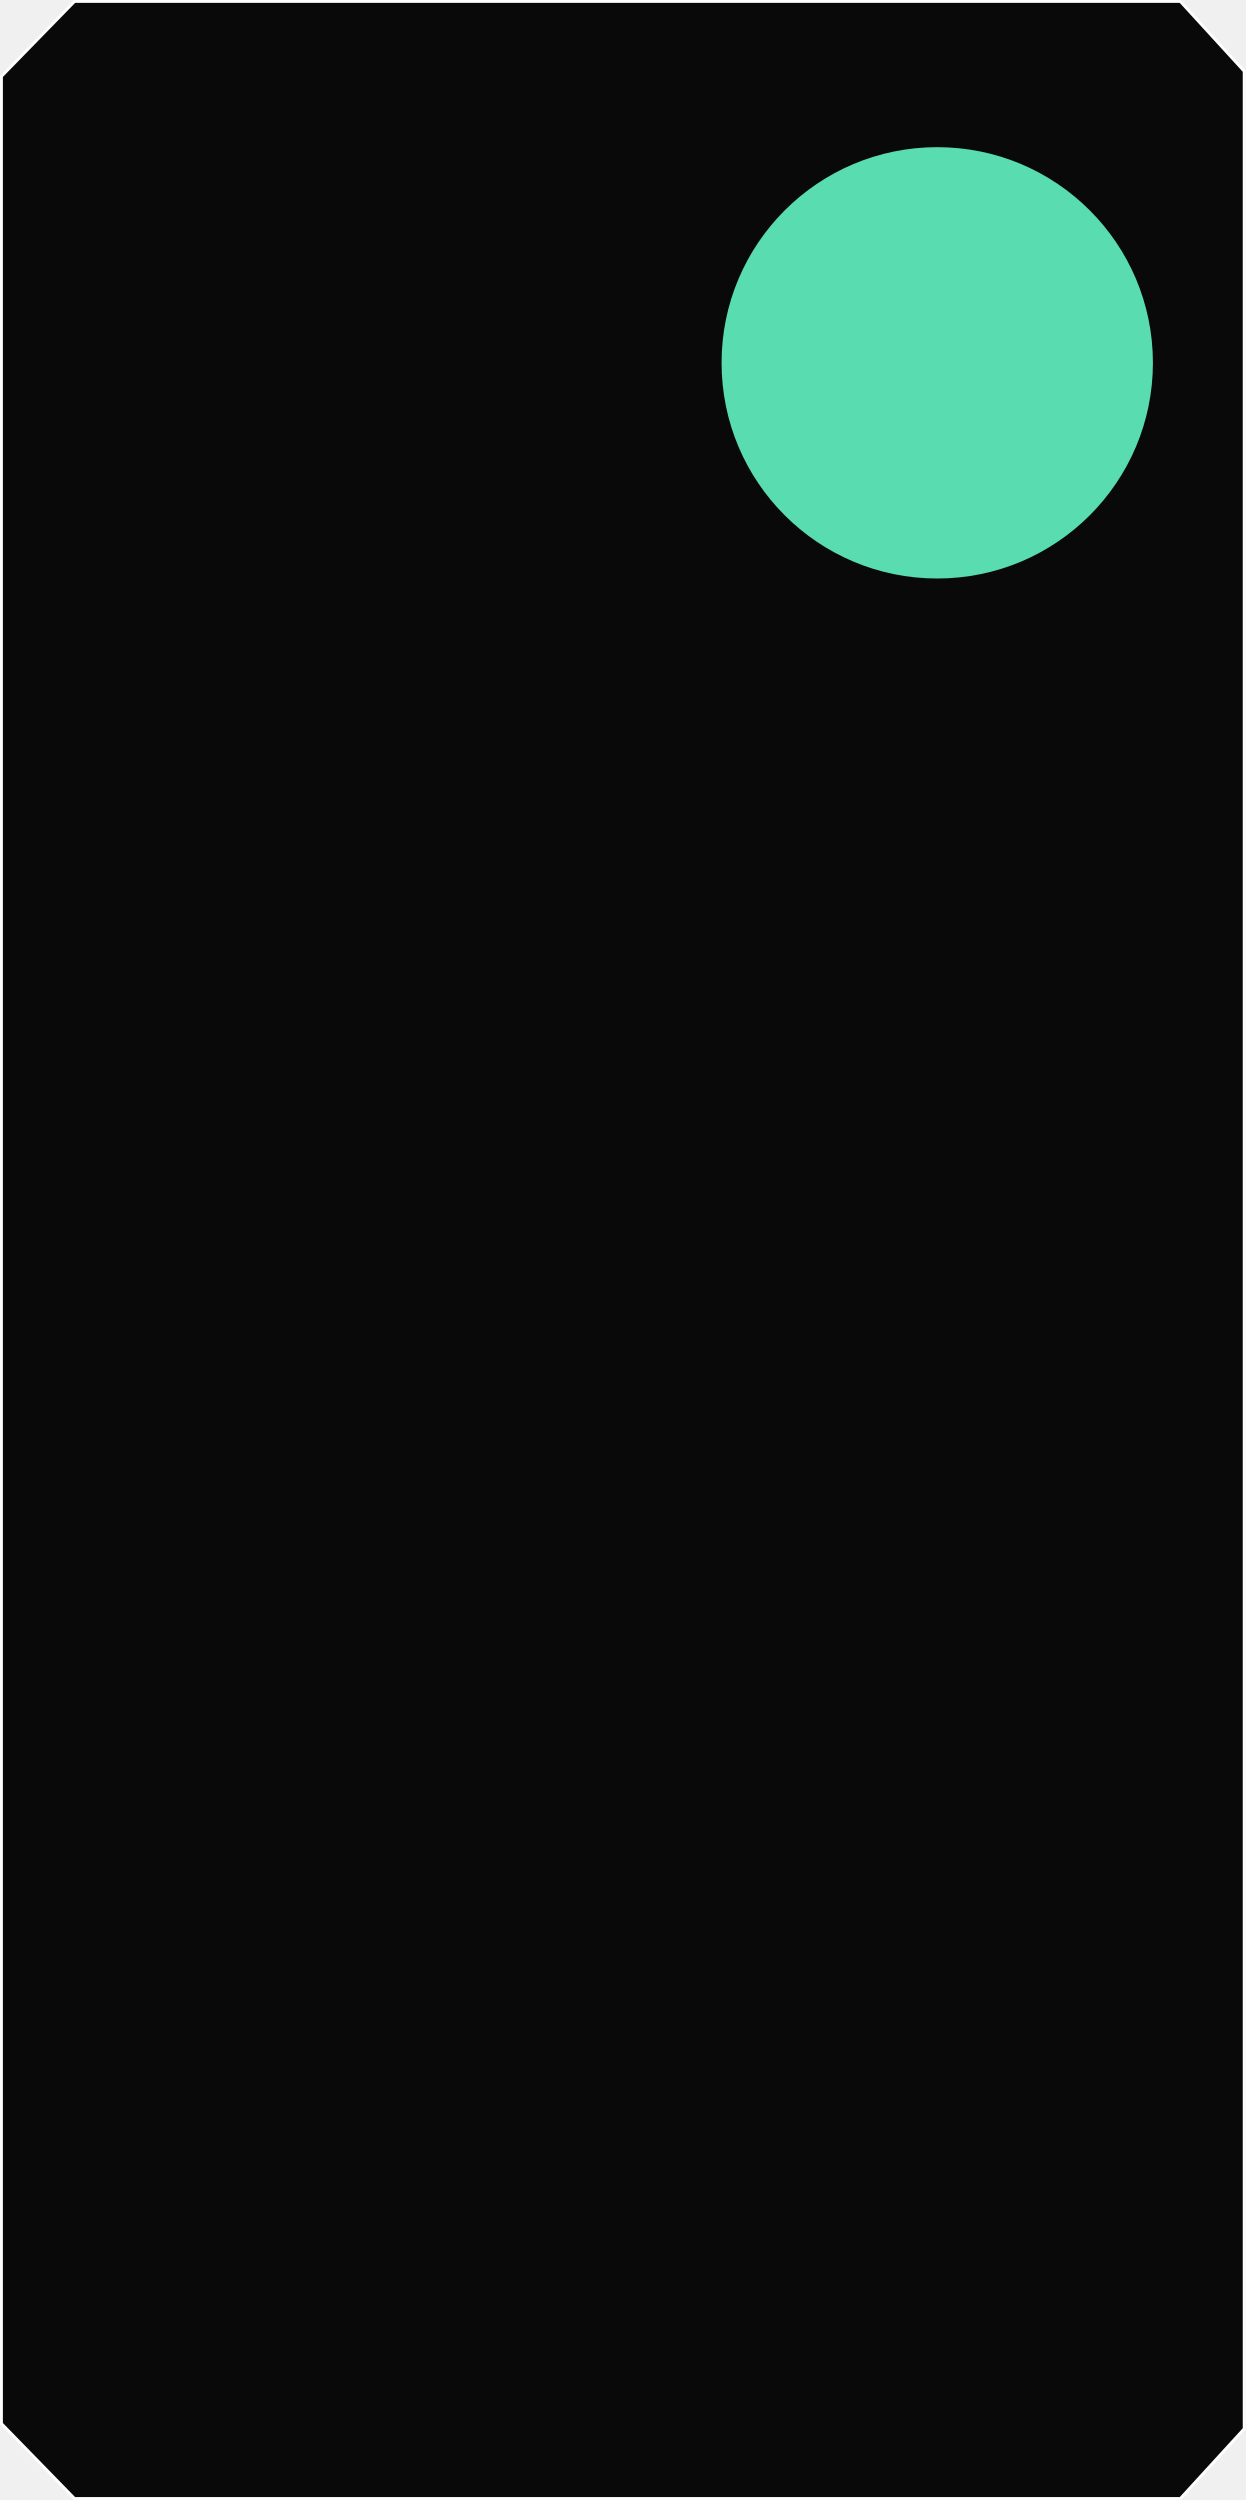
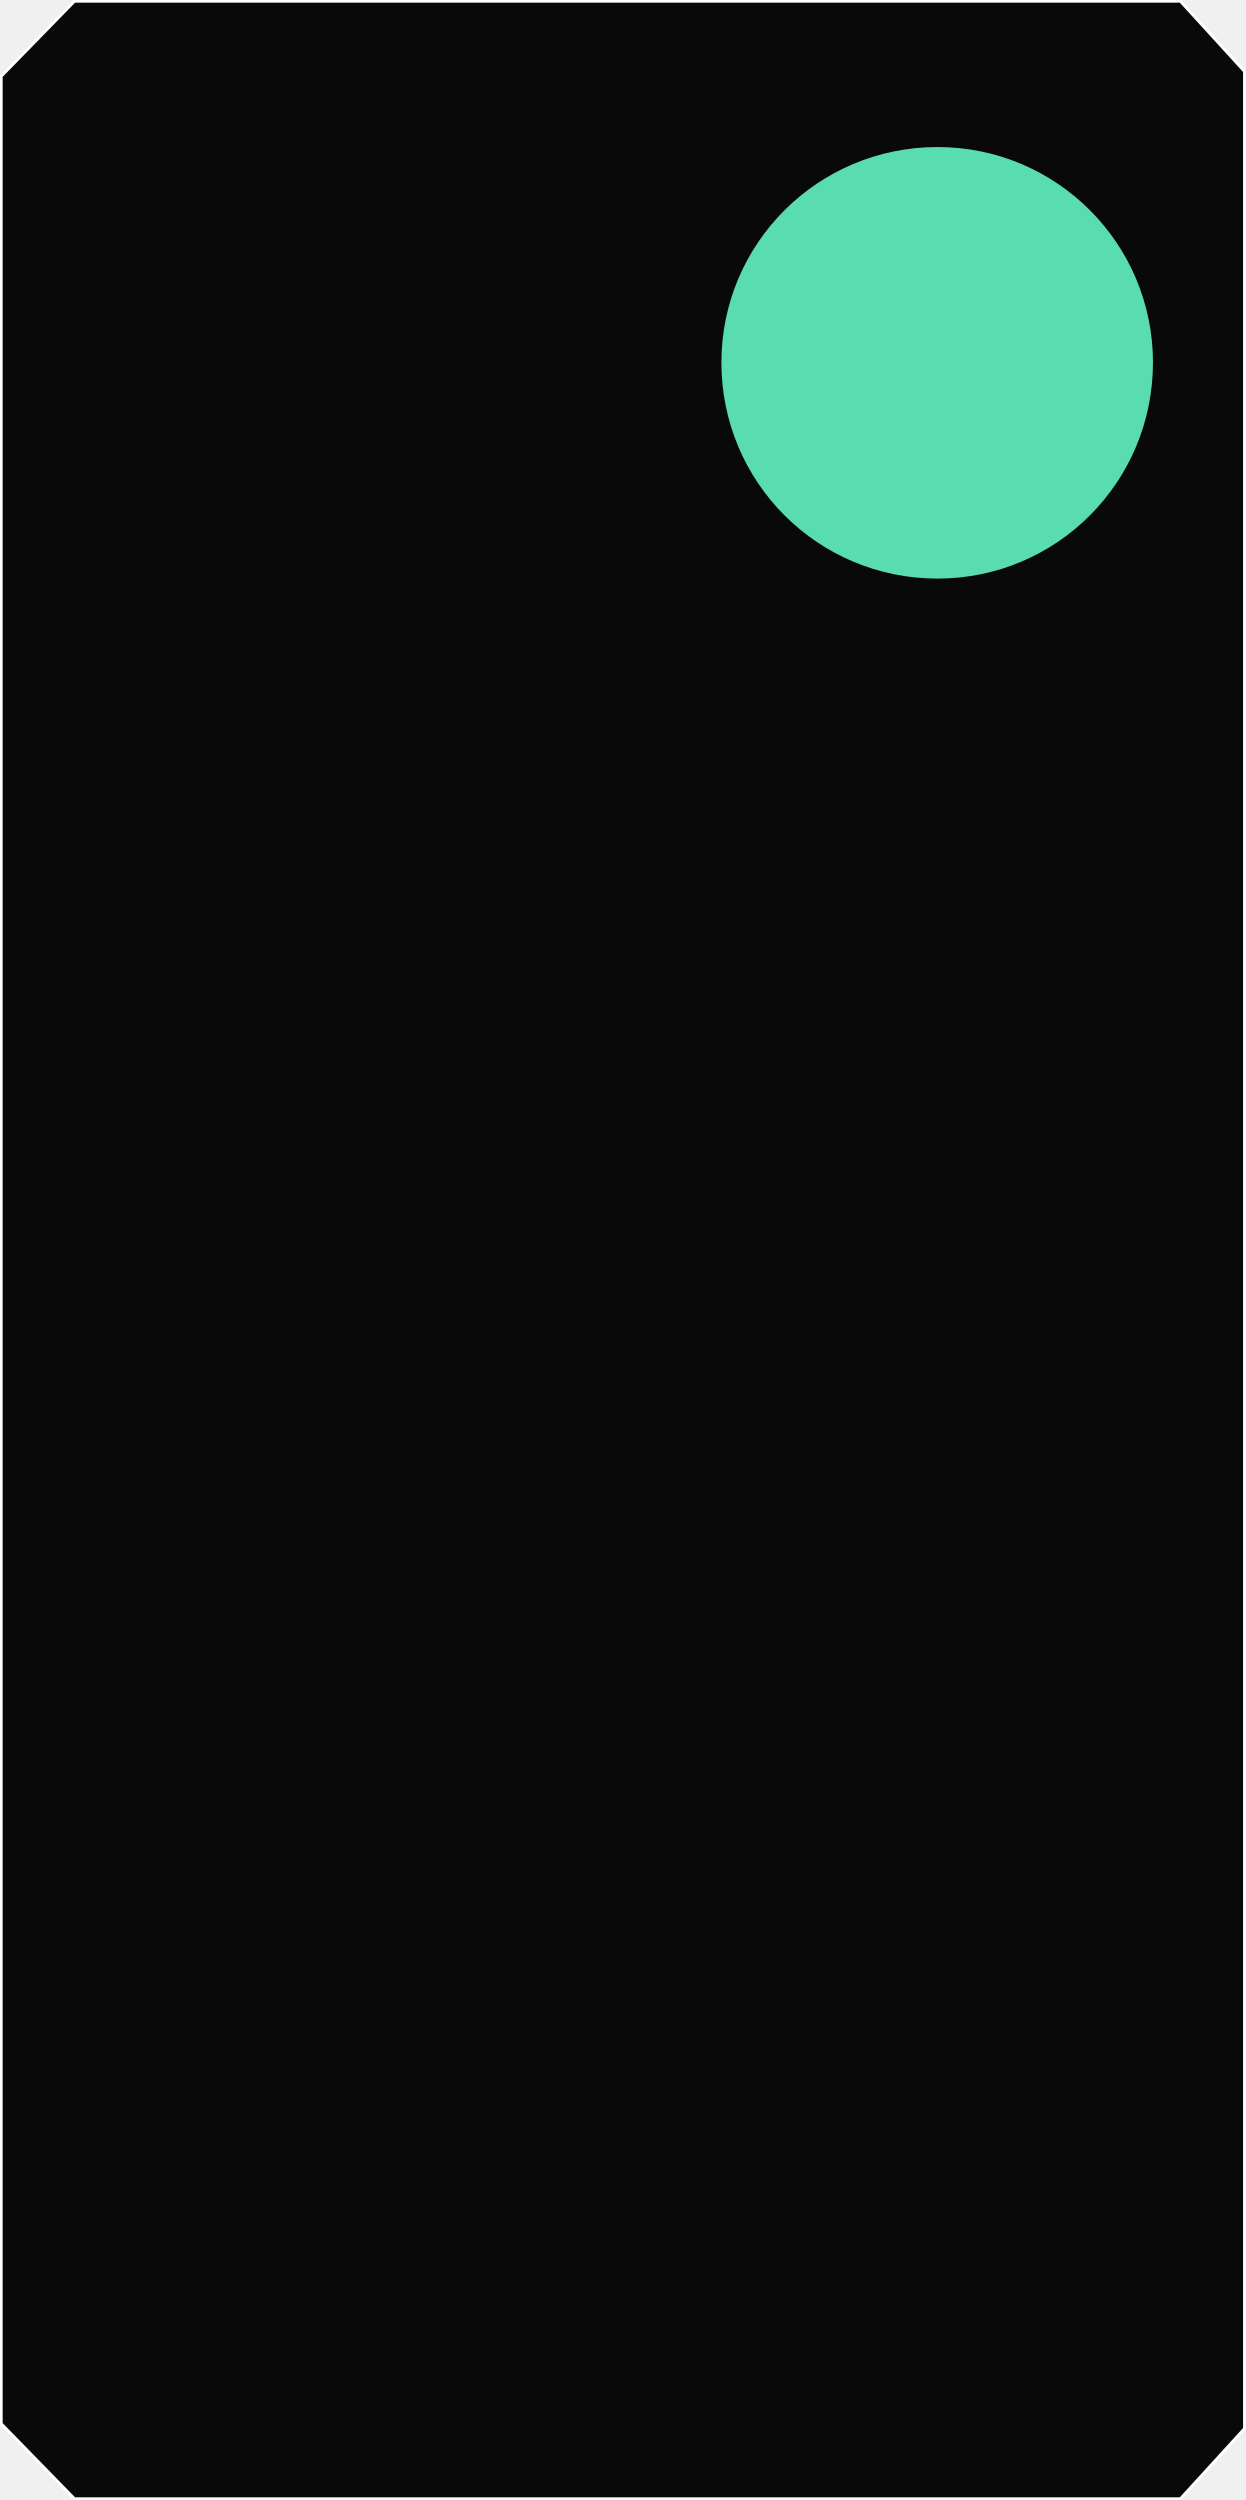
- <svg xmlns="http://www.w3.org/2000/svg" width="86.063" height="172.727" id="svg2984" version="1.1">
-   <defs id="defs2986" />
-   <g id="layer1" transform="translate(0.1,-880.5363)">
-     <path style="display:inline;opacity:0.96;fill:#000000;fill-opacity:1;stroke:#ffffff;stroke-width:0.2;stroke-linecap:round;stroke-linejoin:round;stroke-miterlimit:4;stroke-dasharray:none;stroke-dashoffset:0;stroke-opacity:1" d="M 5.049,22.729 0,27.906 l 0,74.822 0,12.527 0,74.822 5.049,5.178 76.402,0 4.412,-4.822 0,-75.178 0,-12.527 0,-75.178 -4.412,-4.822 -76.402,0 z" transform="translate(0,857.9078)" id="rect6586" />
-     <circle style="display:inline;fill:#58dcb0;fill-opacity:1;stroke:none" id="path4907" cx="64.655" cy="905.605" r="14.901" />
+ <svg xmlns="http://www.w3.org/2000/svg" xmlns:xlink="http://www.w3.org/1999/xlink" width="7.972" height="16" viewBox="0 0 7.972 16">
+   <defs>
+     <filter id="filter-remove-color" x="0%" y="0%" width="100%" height="100%">
+       <feColorMatrix color-interpolation-filters="sRGB" values="0 0 0 0 1 0 0 0 0 1 0 0 0 0 1 0 0 0 1 0" />
+     </filter>
+     <mask id="mask-0">
+       <g filter="url(#filter-remove-color)">
+         <rect x="-0.797" y="-1.6" width="9.567" height="19.2" fill="rgb(0%, 0%, 0%)" fill-opacity="0.96" />
+       </g>
+     </mask>
+     <clipPath id="clip-0">
+       <rect x="0" y="0" width="8" height="16" />
+     </clipPath>
+     <g id="source-5" clip-path="url(#clip-0)">
+       <path fill-rule="nonzero" fill="rgb(0%, 0%, 0%)" fill-opacity="1" stroke-width="0.2" stroke-linecap="round" stroke-linejoin="round" stroke="rgb(100%, 100%, 100%)" stroke-opacity="1" stroke-miterlimit="4" d="M 5.045 22.713 L -0.016 27.9 L -0.016 190.085 L 5.045 195.271 L 81.456 195.271 L 85.884 190.422 L 85.884 27.562 L 81.456 22.713 Z M 5.045 22.713 " transform="matrix(0.0926315, 0, 0, 0.0926315, 0.00926315, -2.096111)" />
+     </g>
+   </defs>
+   <g mask="url(#mask-0)">
+     <use xlink:href="#source-5" />
  </g>
+   <path fill-rule="nonzero" fill="rgb(34.51%, 86.275%, 69.02%)" fill-opacity="1" d="M 7.379 2.32 C 7.379 3.086 6.762 3.703 6 3.703 C 5.234 3.703 4.617 3.086 4.617 2.32 C 4.617 1.559 5.234 0.941 6 0.941 C 6.762 0.941 7.379 1.559 7.379 2.32 Z M 7.379 2.32 " />
</svg>
